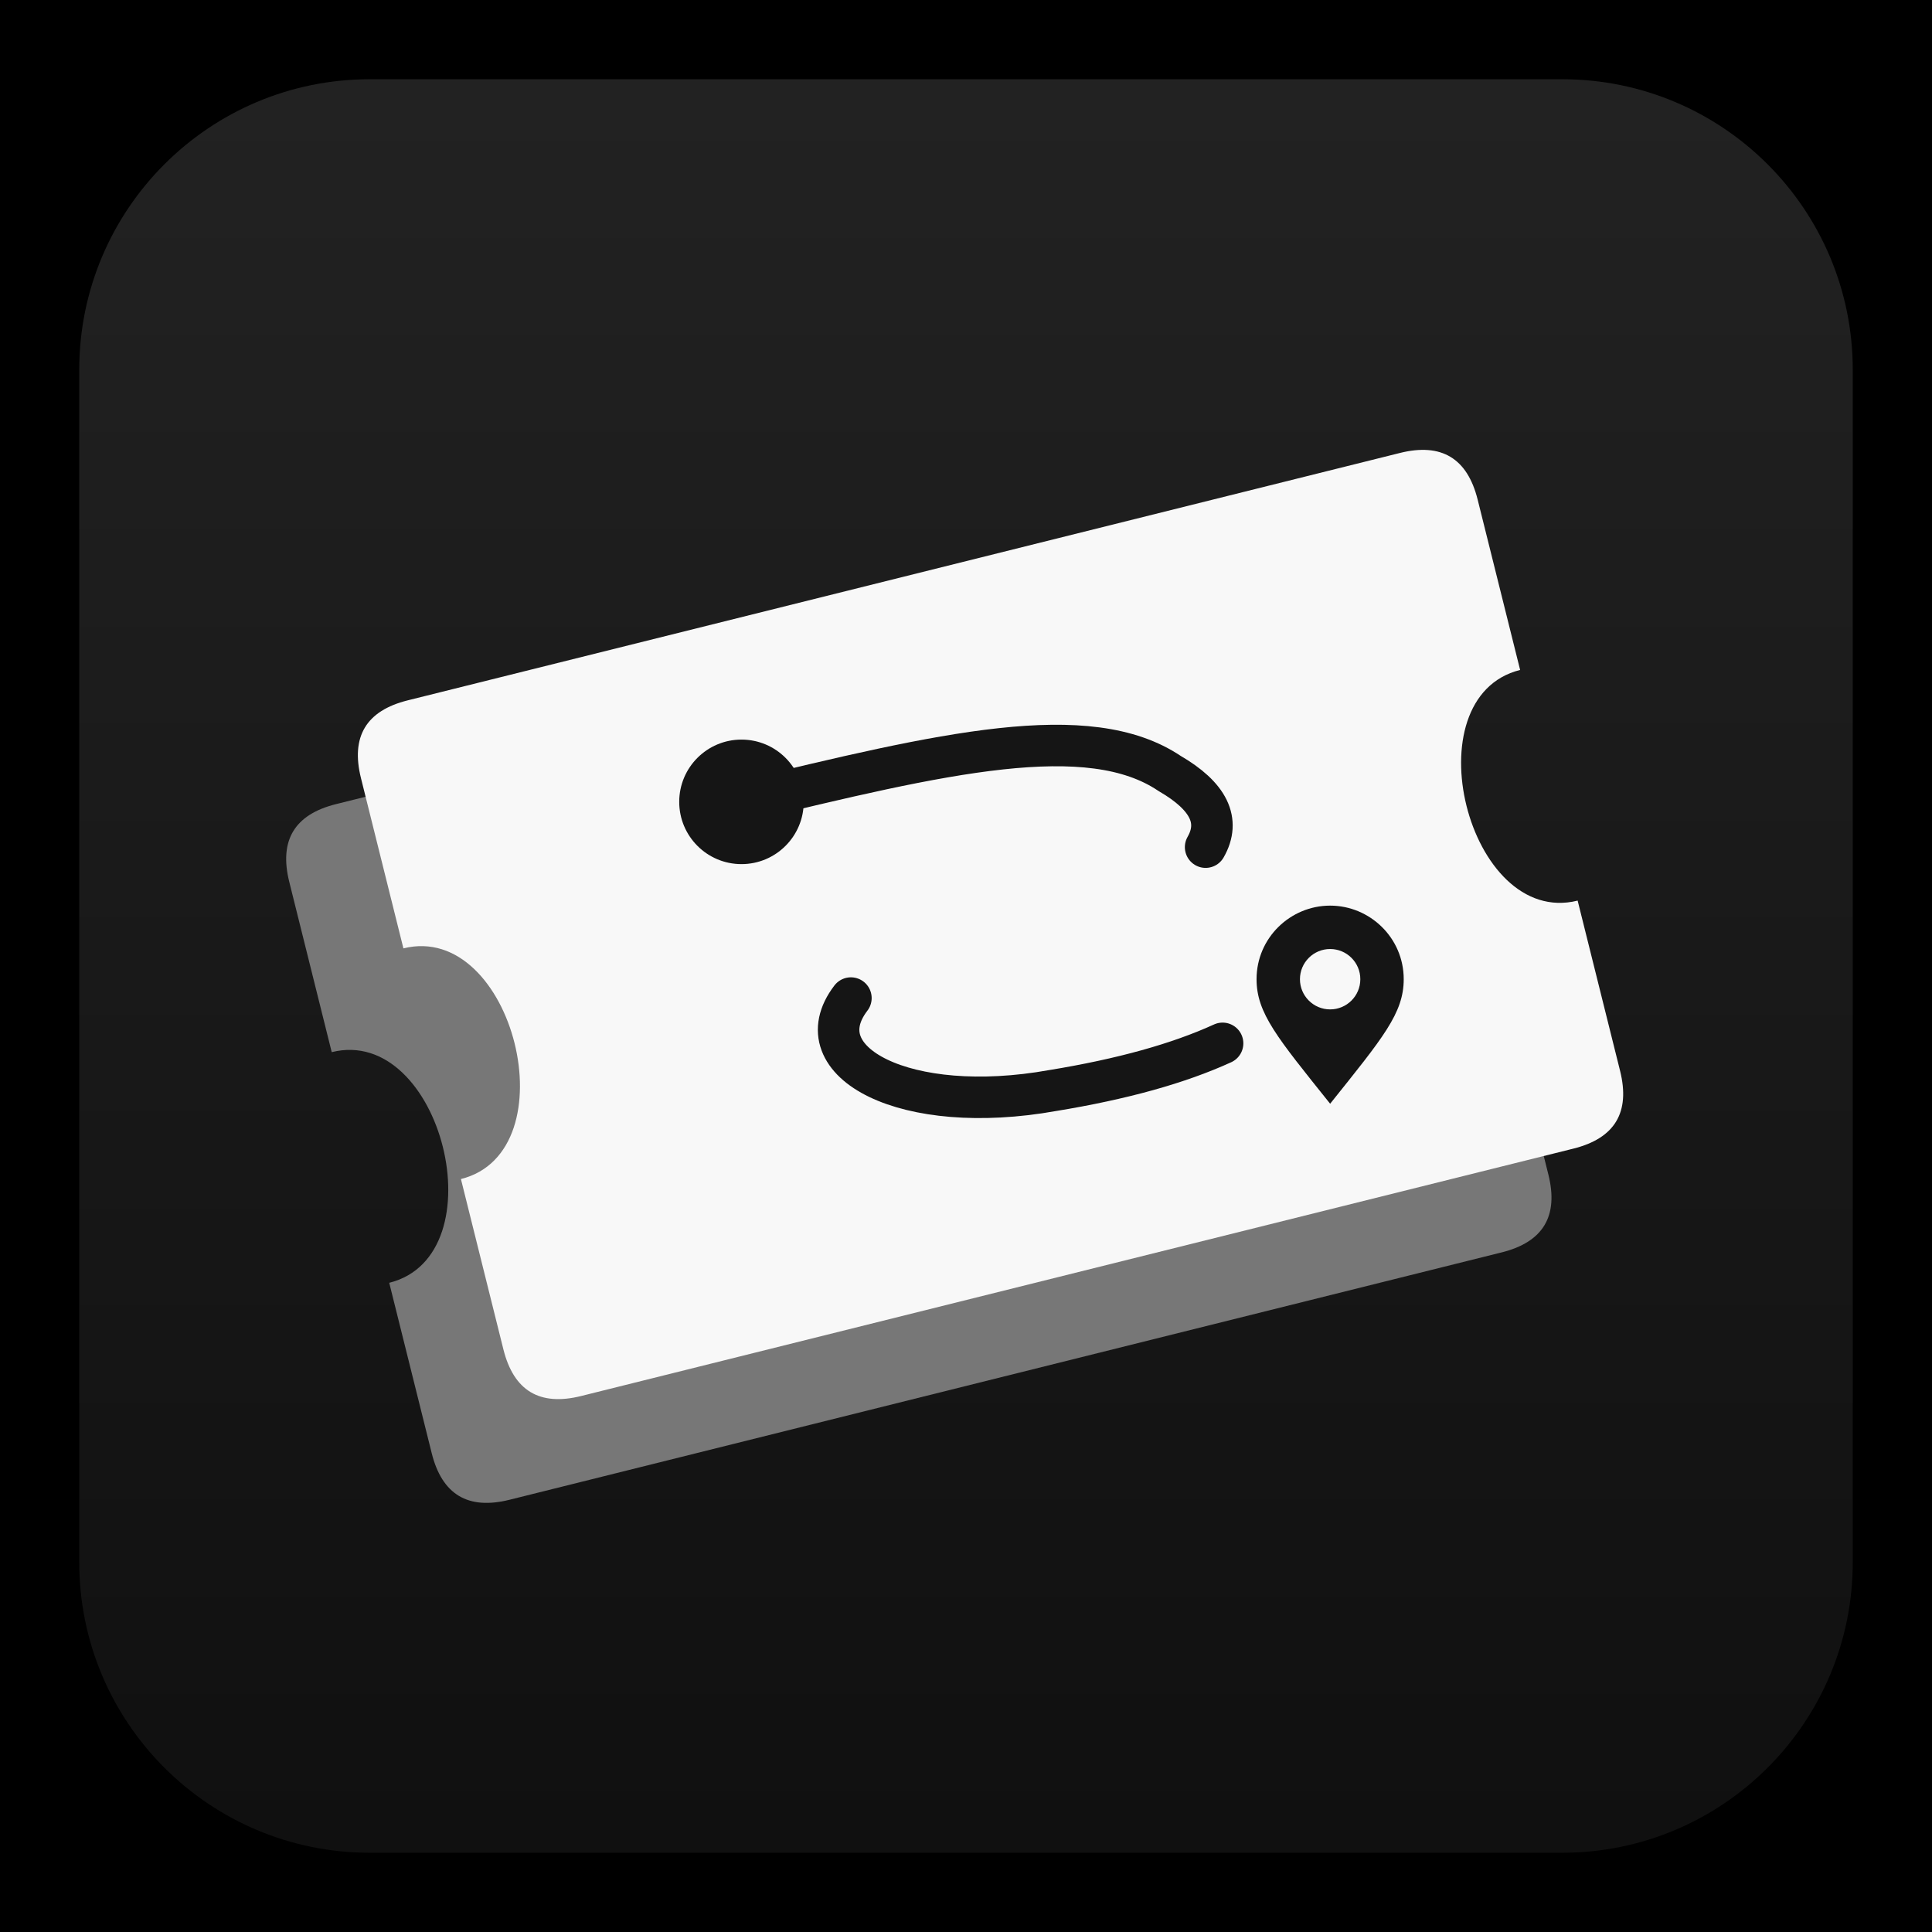
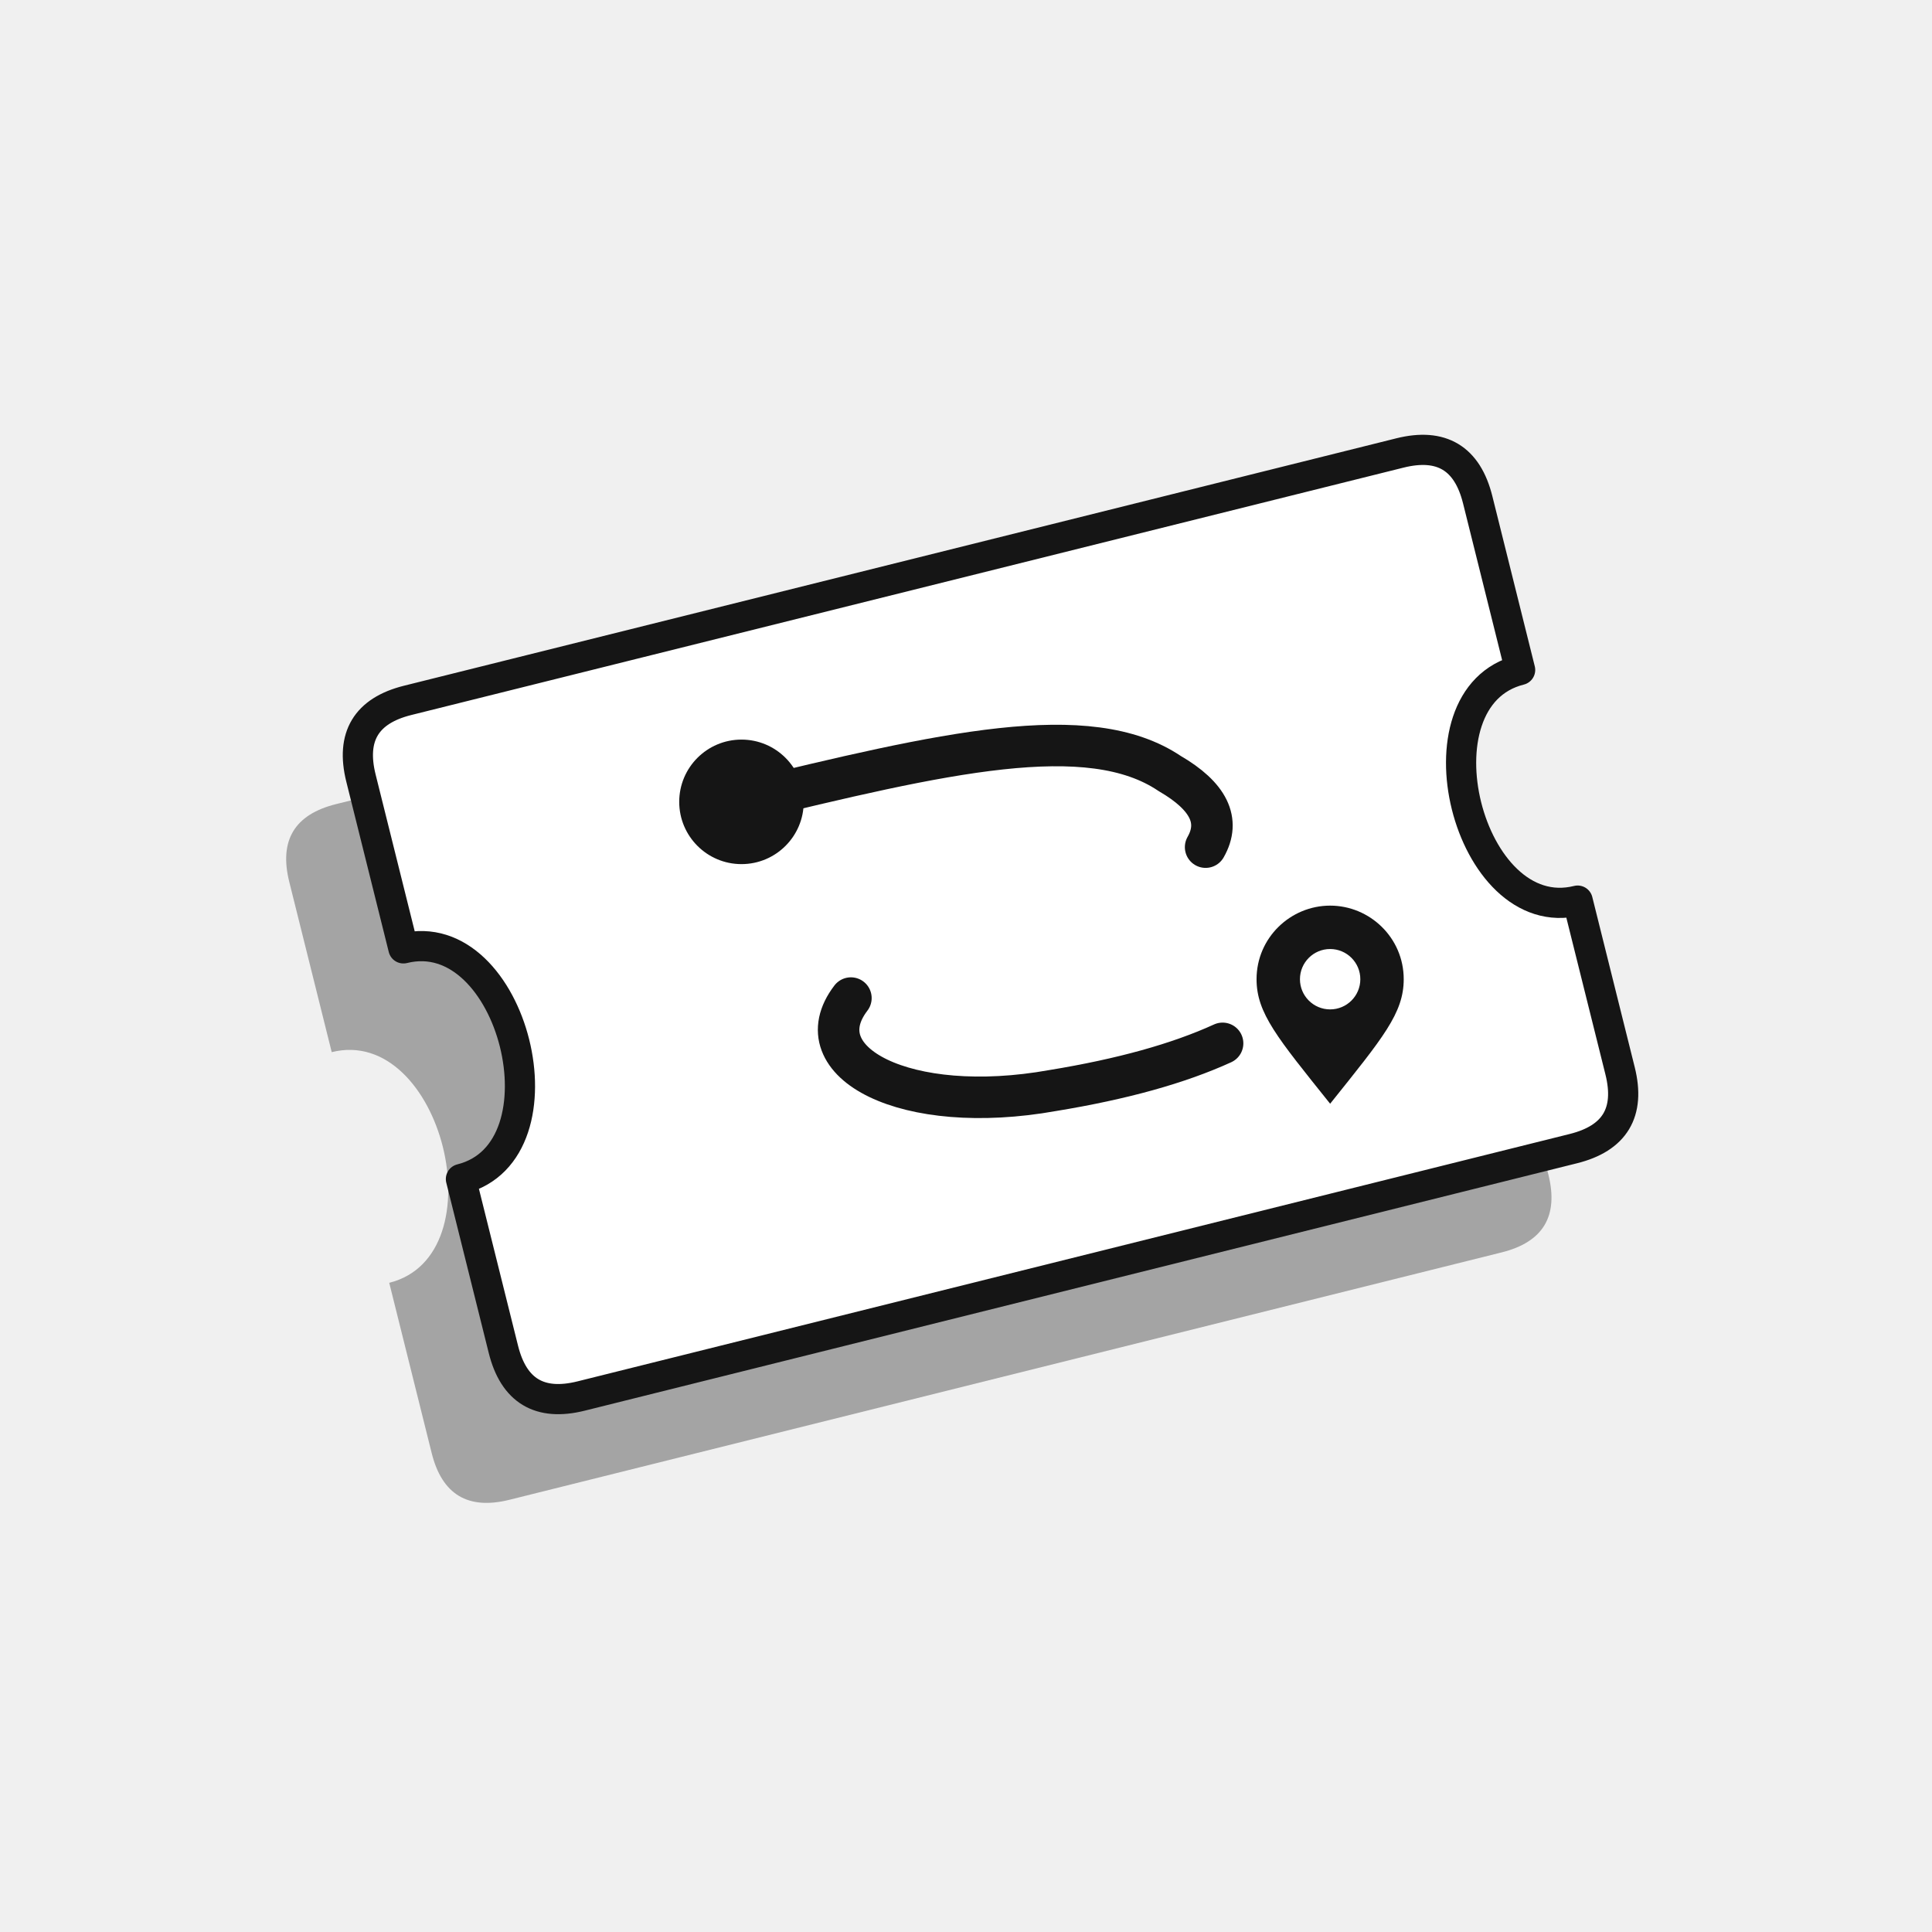
<svg xmlns="http://www.w3.org/2000/svg" viewBox="0 0 1024 1024">
-   <defs>
-     <linearGradient id="surface" x2="0" y2="1">
-       <stop stop-color="#222222" />
-       <stop offset="1" stop-color="#101010" />
-     </linearGradient>
-   </defs>
-   <rect width="1024" height="1024" fill="#000000" />
-   <rect x="42" y="42" width="940" height="940" rx="154" fill="url(#surface)" />
  <g transform="translate(0 0) scale(1)">
    <g>
-       <g transform="translate(-38 55) rotate(-14 525 490)" fill="#777777">
+       <g transform="translate(-38 55) rotate(-14 525 490)" fill="#A4A4A4">
        <path d="M254 300H796Q830 300 830 334V427C770 427 770 553 830 553V646Q830 680 796 680H254Q220 680 220 646V553C280 553 280 427 220 427V334Q220 300 254 300Z" />
      </g>
      <g transform="rotate(-14 525 490)">
-         <path fill="#F8F8F8" d="M254 300H796Q830 300 830 334V427C770 427 770 553 830 553V646Q830 680 796 680H254Q220 680 220 646V553C280 553 280 427 220 427V334Q220 300 254 300Z" />
+         <path fill="#FFFFFF" stroke="#151515" stroke-width="16" stroke-linejoin="round" d="M254 300H796Q830 300 830 334V427C770 427 770 553 830 553V646Q830 680 796 680H254Q220 680 220 646V553C280 553 280 427 220 427V334Q220 300 254 300Z" />
      </g>
      <g fill="none" stroke="#151515" stroke-linecap="round" stroke-linejoin="round">
        <path d="M393 425C500 399 577 381 620 410Q651 428 639 449" stroke-width="22" />
        <path d="M451 529C425 563 480 592 558 578Q613 569 648 553" stroke-width="22" />
      </g>
      <circle cx="393" cy="425" r="33" fill="#151515" />
      <path fill="#151515" fill-rule="evenodd" d="M705 480C684 480 666 497 666 519C666 537 677 550 705 585C733 550 744 537 744 519C744 497 726 480 705 480ZM705 503A16 16 0 1 0 705 535A16 16 0 0 0 705 503Z" />
    </g>
  </g>
</svg>
